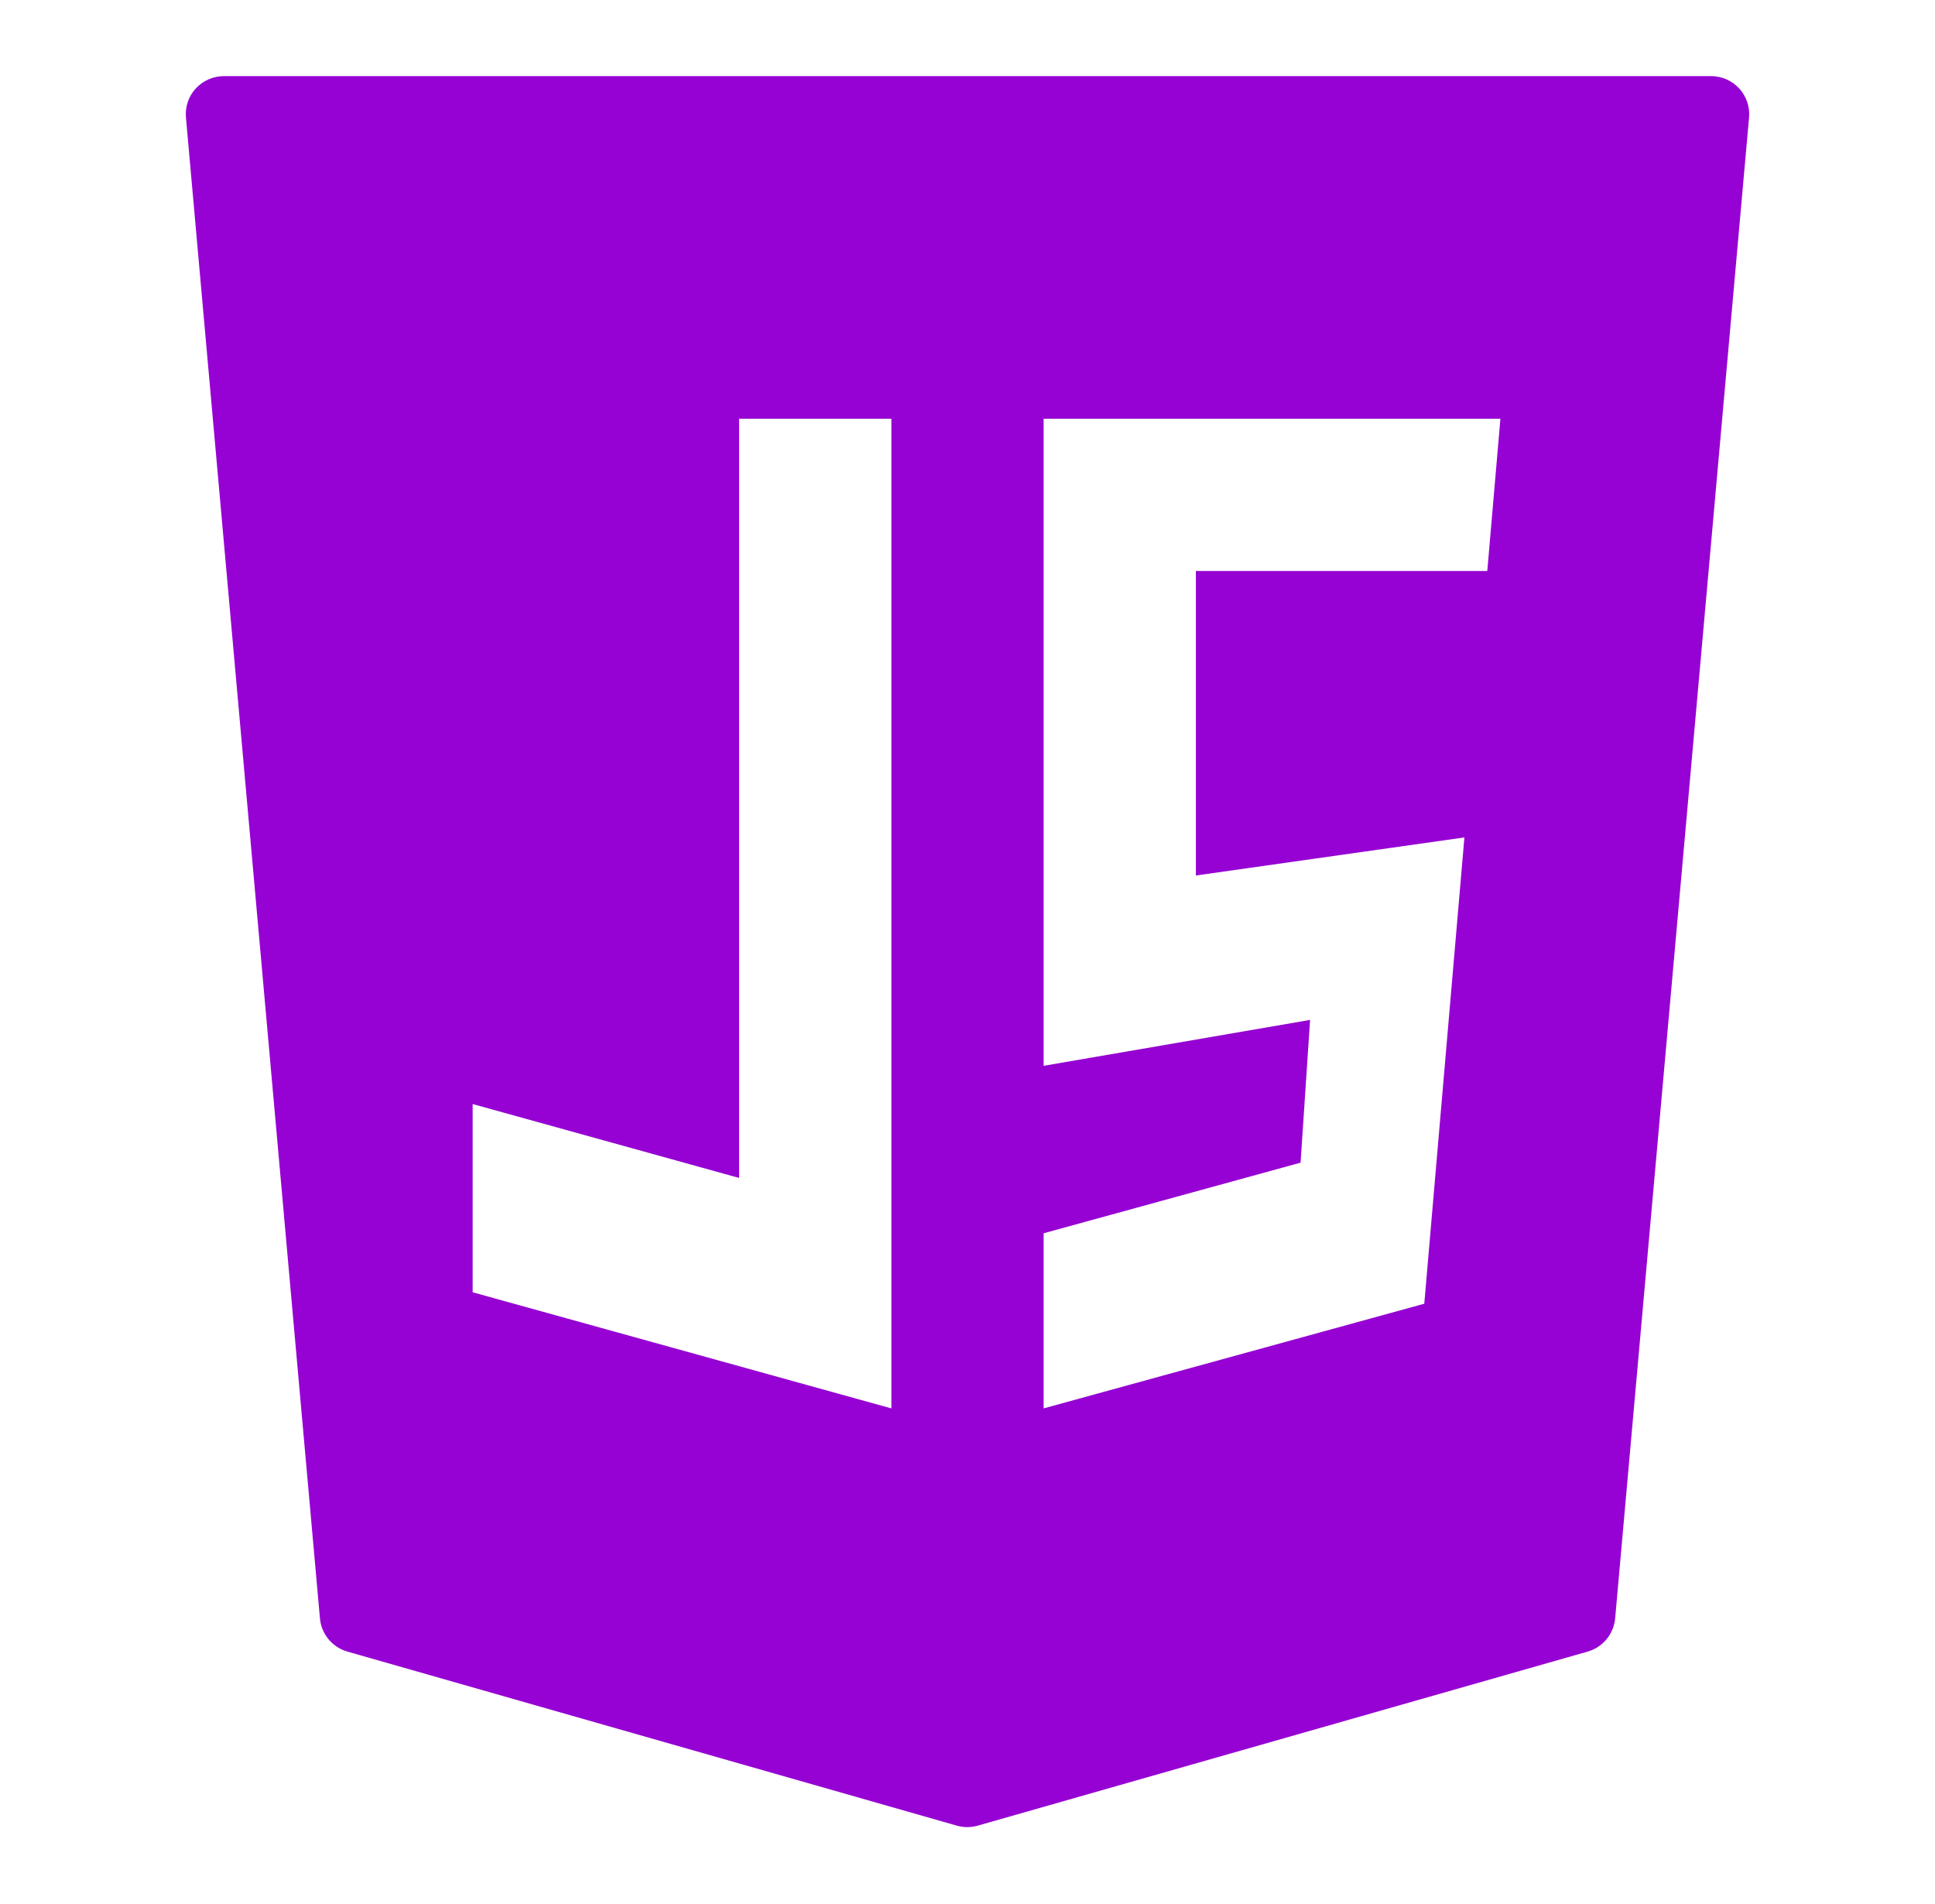
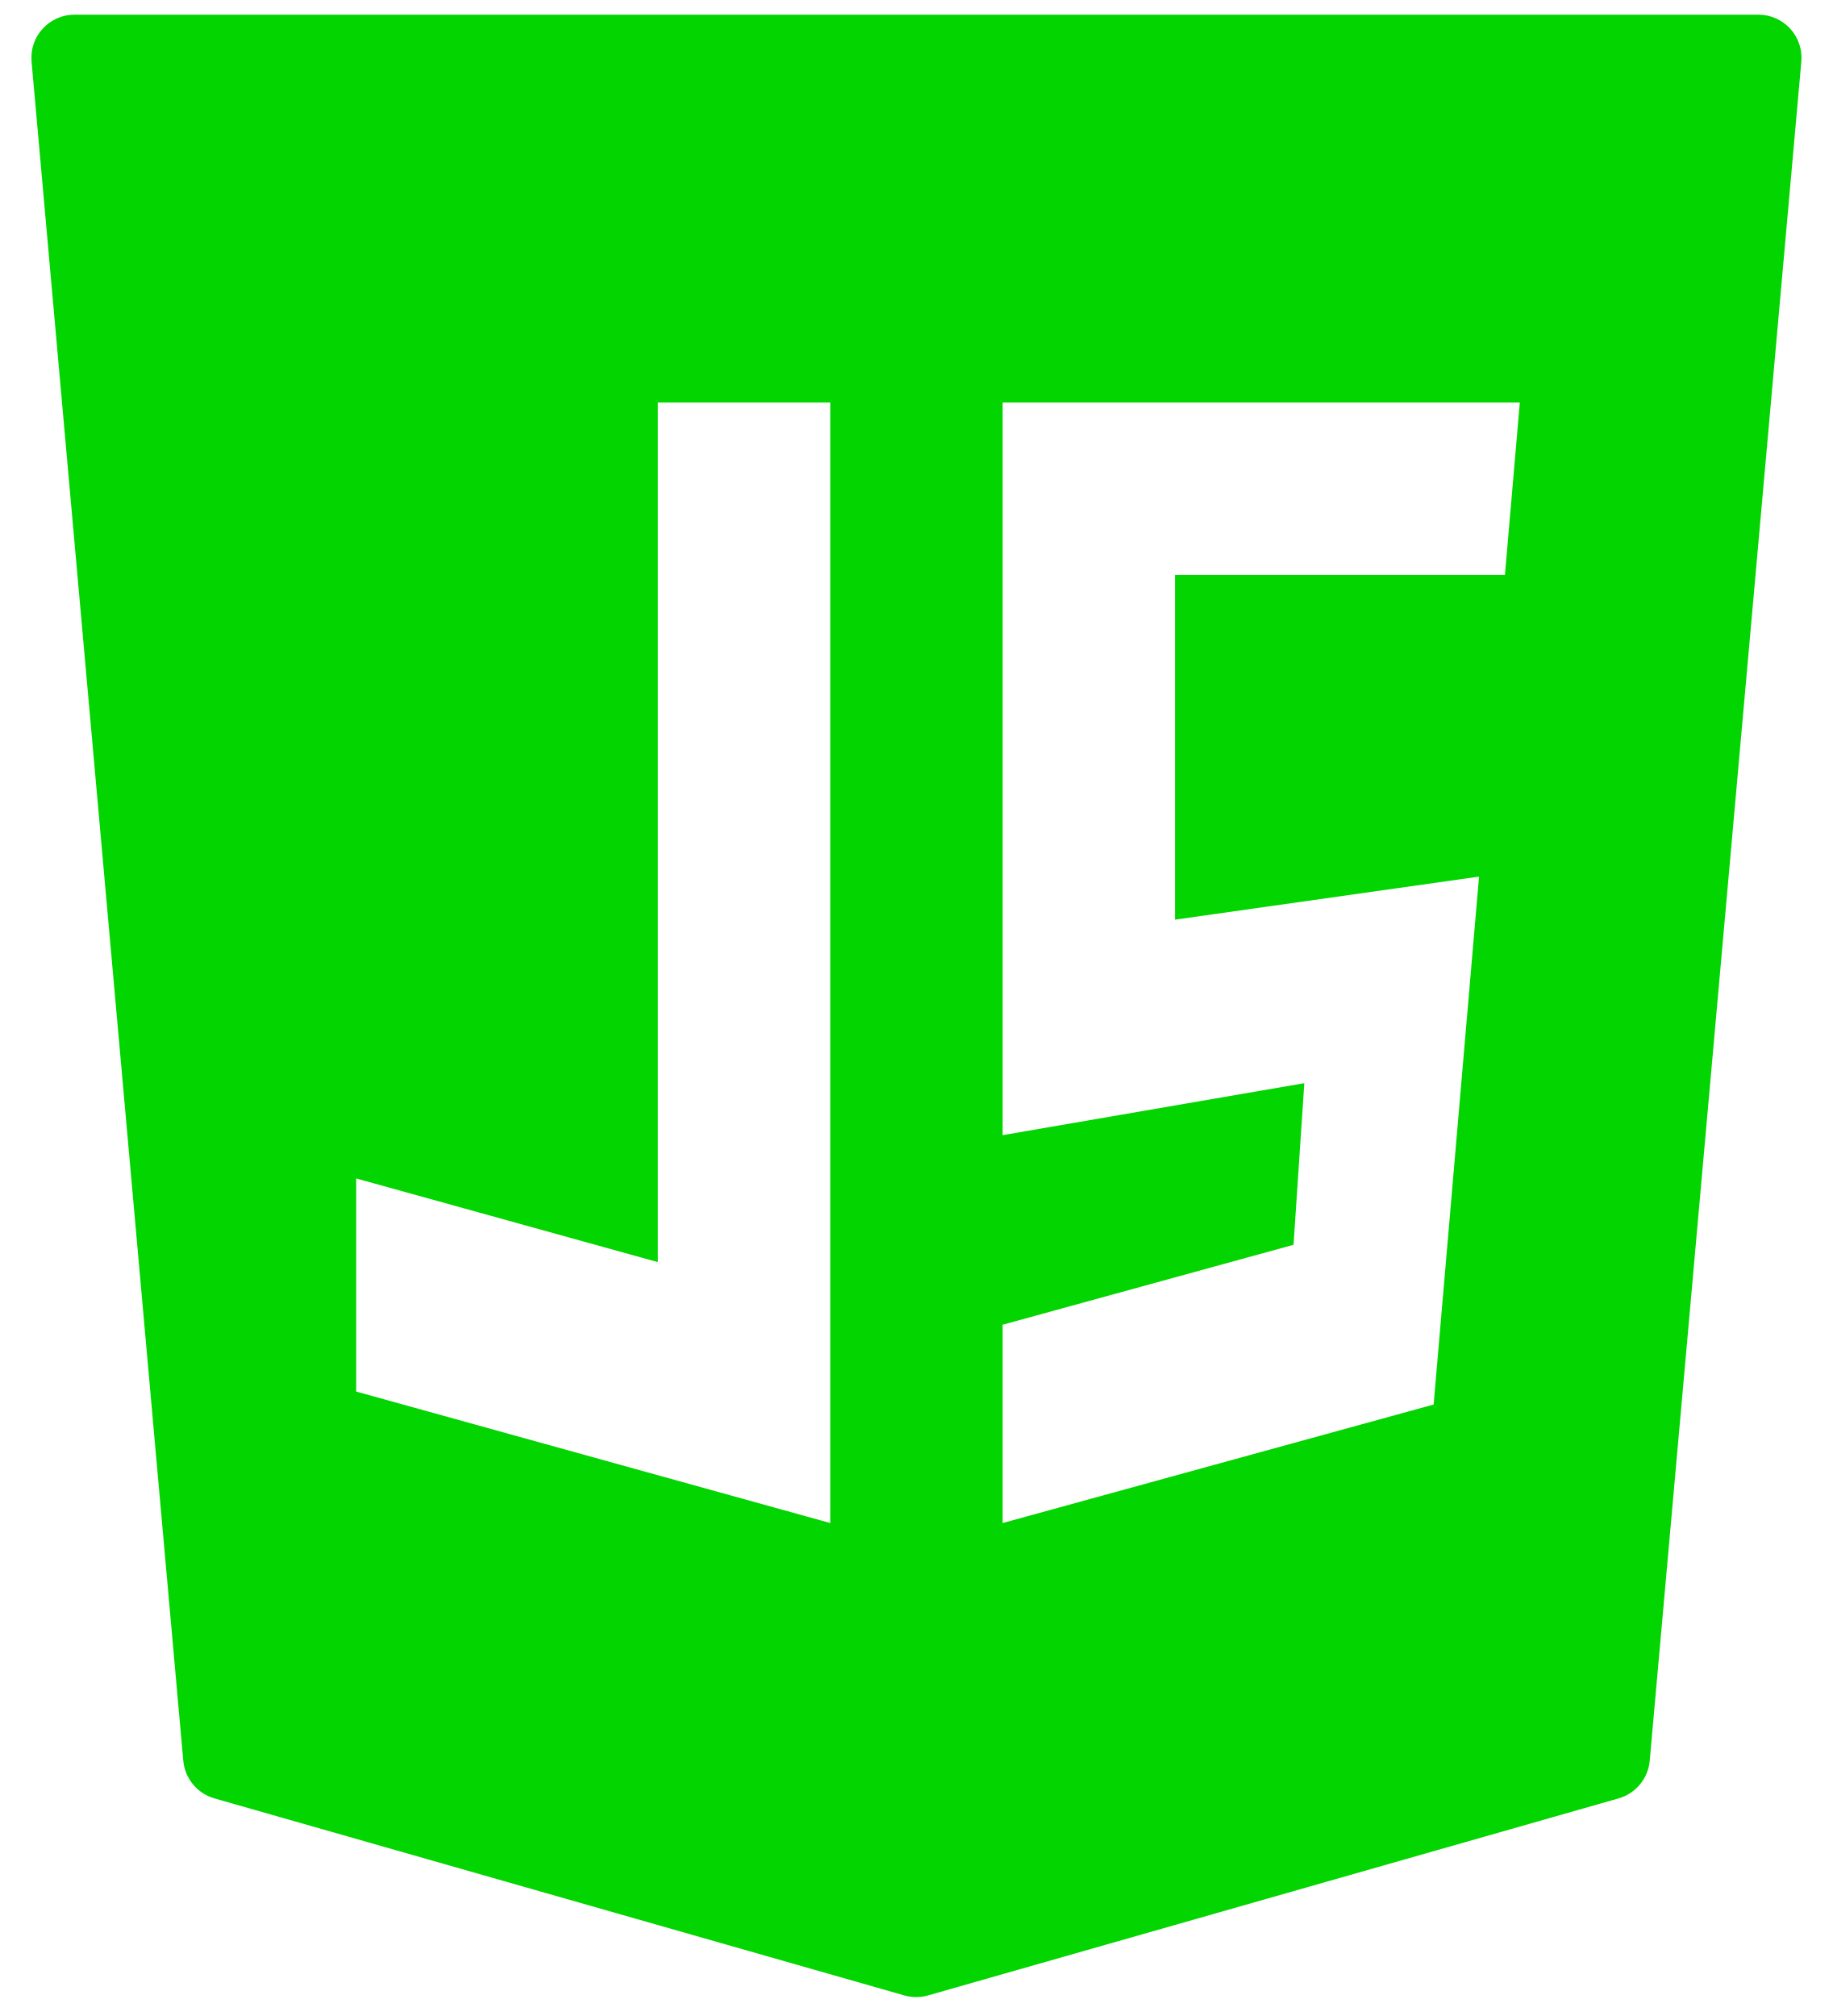
- <svg xmlns="http://www.w3.org/2000/svg" width="61" height="60" viewBox="0 0 61 60" fill="none">
-   <path d="M54.829 2.79C54.601 2.542 54.28 2.4 53.943 2.4H7.057C6.72 2.4 6.399 2.542 6.171 2.79C5.943 3.038 5.832 3.372 5.862 3.707L10.086 51.019C10.13 51.514 10.474 51.93 10.952 52.067L30.164 57.554C30.271 57.584 30.382 57.6 30.493 57.6C30.603 57.6 30.715 57.584 30.822 57.554L50.05 52.067C50.528 51.93 50.872 51.514 50.917 51.019L55.138 3.707C55.168 3.372 55.056 3.038 54.829 2.79ZM14.9 34.805L23.3 37.135V13.2H28.1V44.4L14.9 40.739V34.805ZM46.165 26.4L44.9 41.1L32.9 44.4V38.879L41 36.653L41.3 32.153L32.9 33.6V13.2H47.3L46.886 18H37.7V27.6L46.165 26.4Z" fill="#9602D3" />
+ <svg xmlns="http://www.w3.org/2000/svg" width="50" height="55" viewBox="0 0 50 55" fill="none">
+   <path d="M48.839 0.782C48.615 0.539 48.301 0.4 47.971 0.4H2.032C1.702 0.4 1.388 0.539 1.165 0.782C0.941 1.025 0.832 1.352 0.861 1.68L5 48.036C5.044 48.521 5.381 48.929 5.849 49.063L24.672 54.439C24.777 54.469 24.887 54.484 24.995 54.484C25.103 54.484 25.212 54.469 25.317 54.439L44.157 49.063C44.625 48.929 44.962 48.521 45.006 48.036L49.142 1.68C49.171 1.352 49.061 1.025 48.839 0.782ZM9.717 32.15L17.947 34.433V10.982H22.65V41.551L9.717 37.964V32.15ZM40.35 23.915L39.111 38.318L27.353 41.551V36.141L35.289 33.96L35.583 29.551L27.353 30.969V10.982H41.462L41.056 15.684H32.056V25.09L40.35 23.915Z" fill="#03D500" />
</svg>
